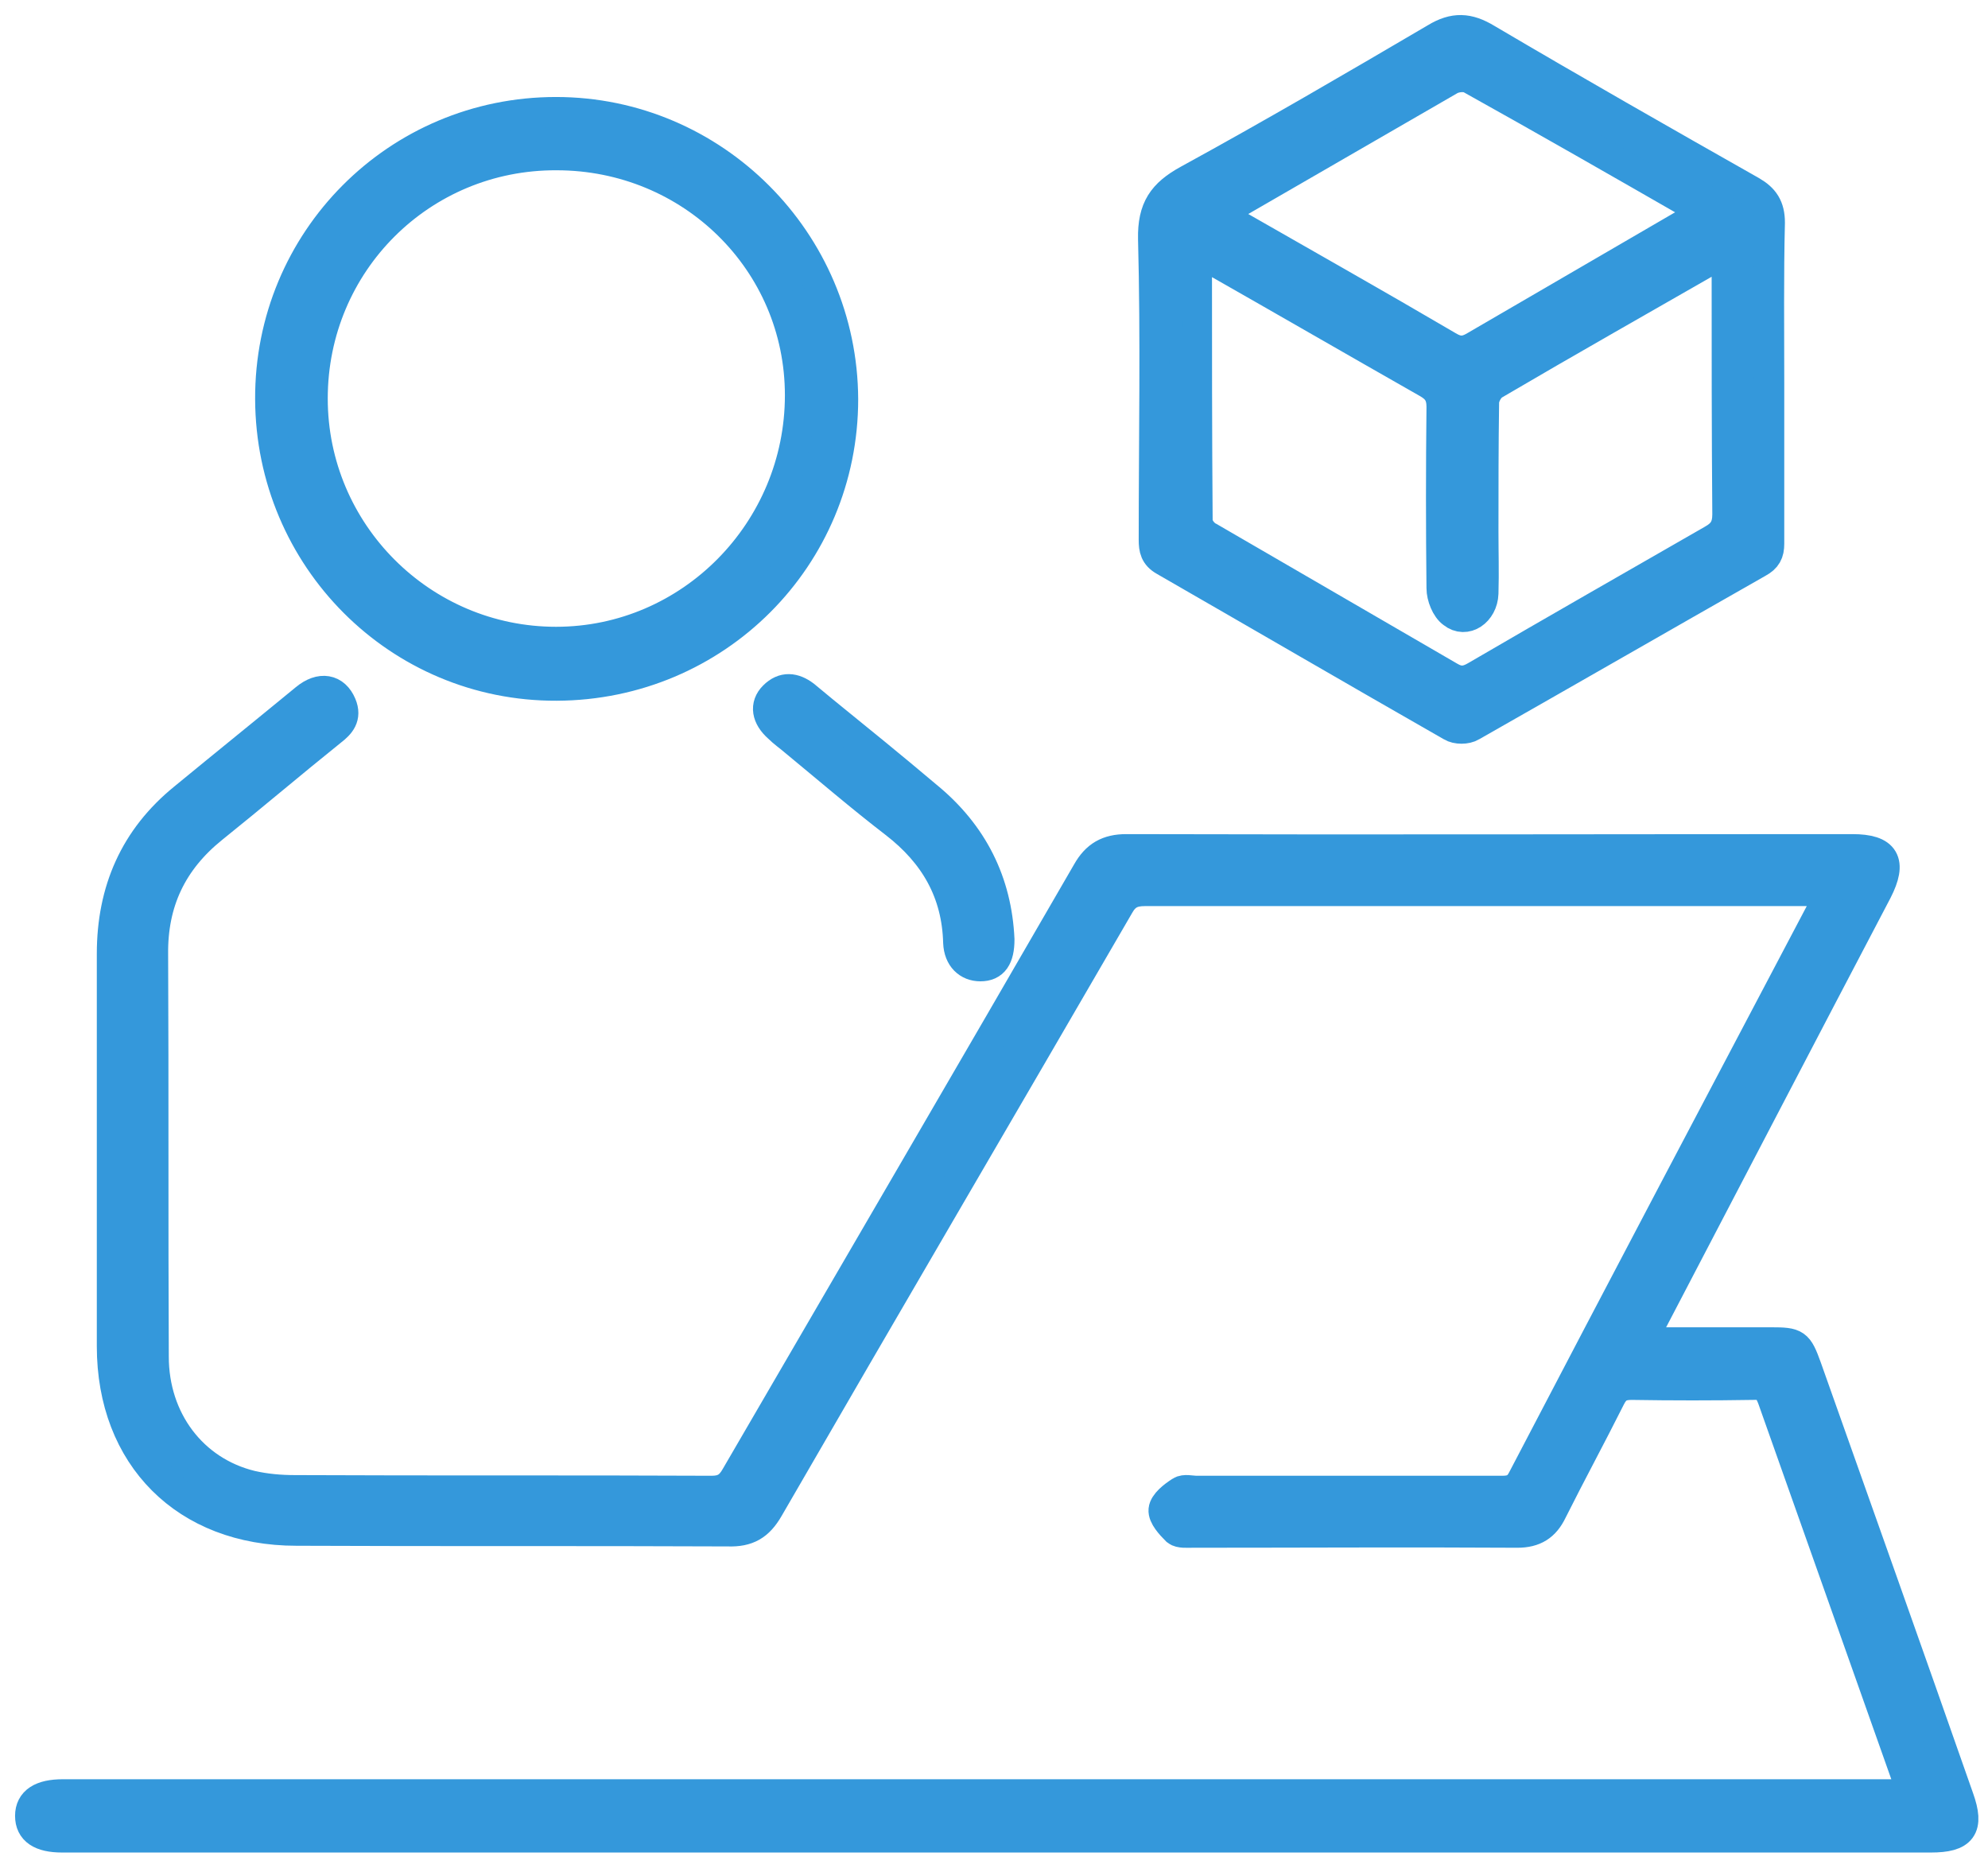
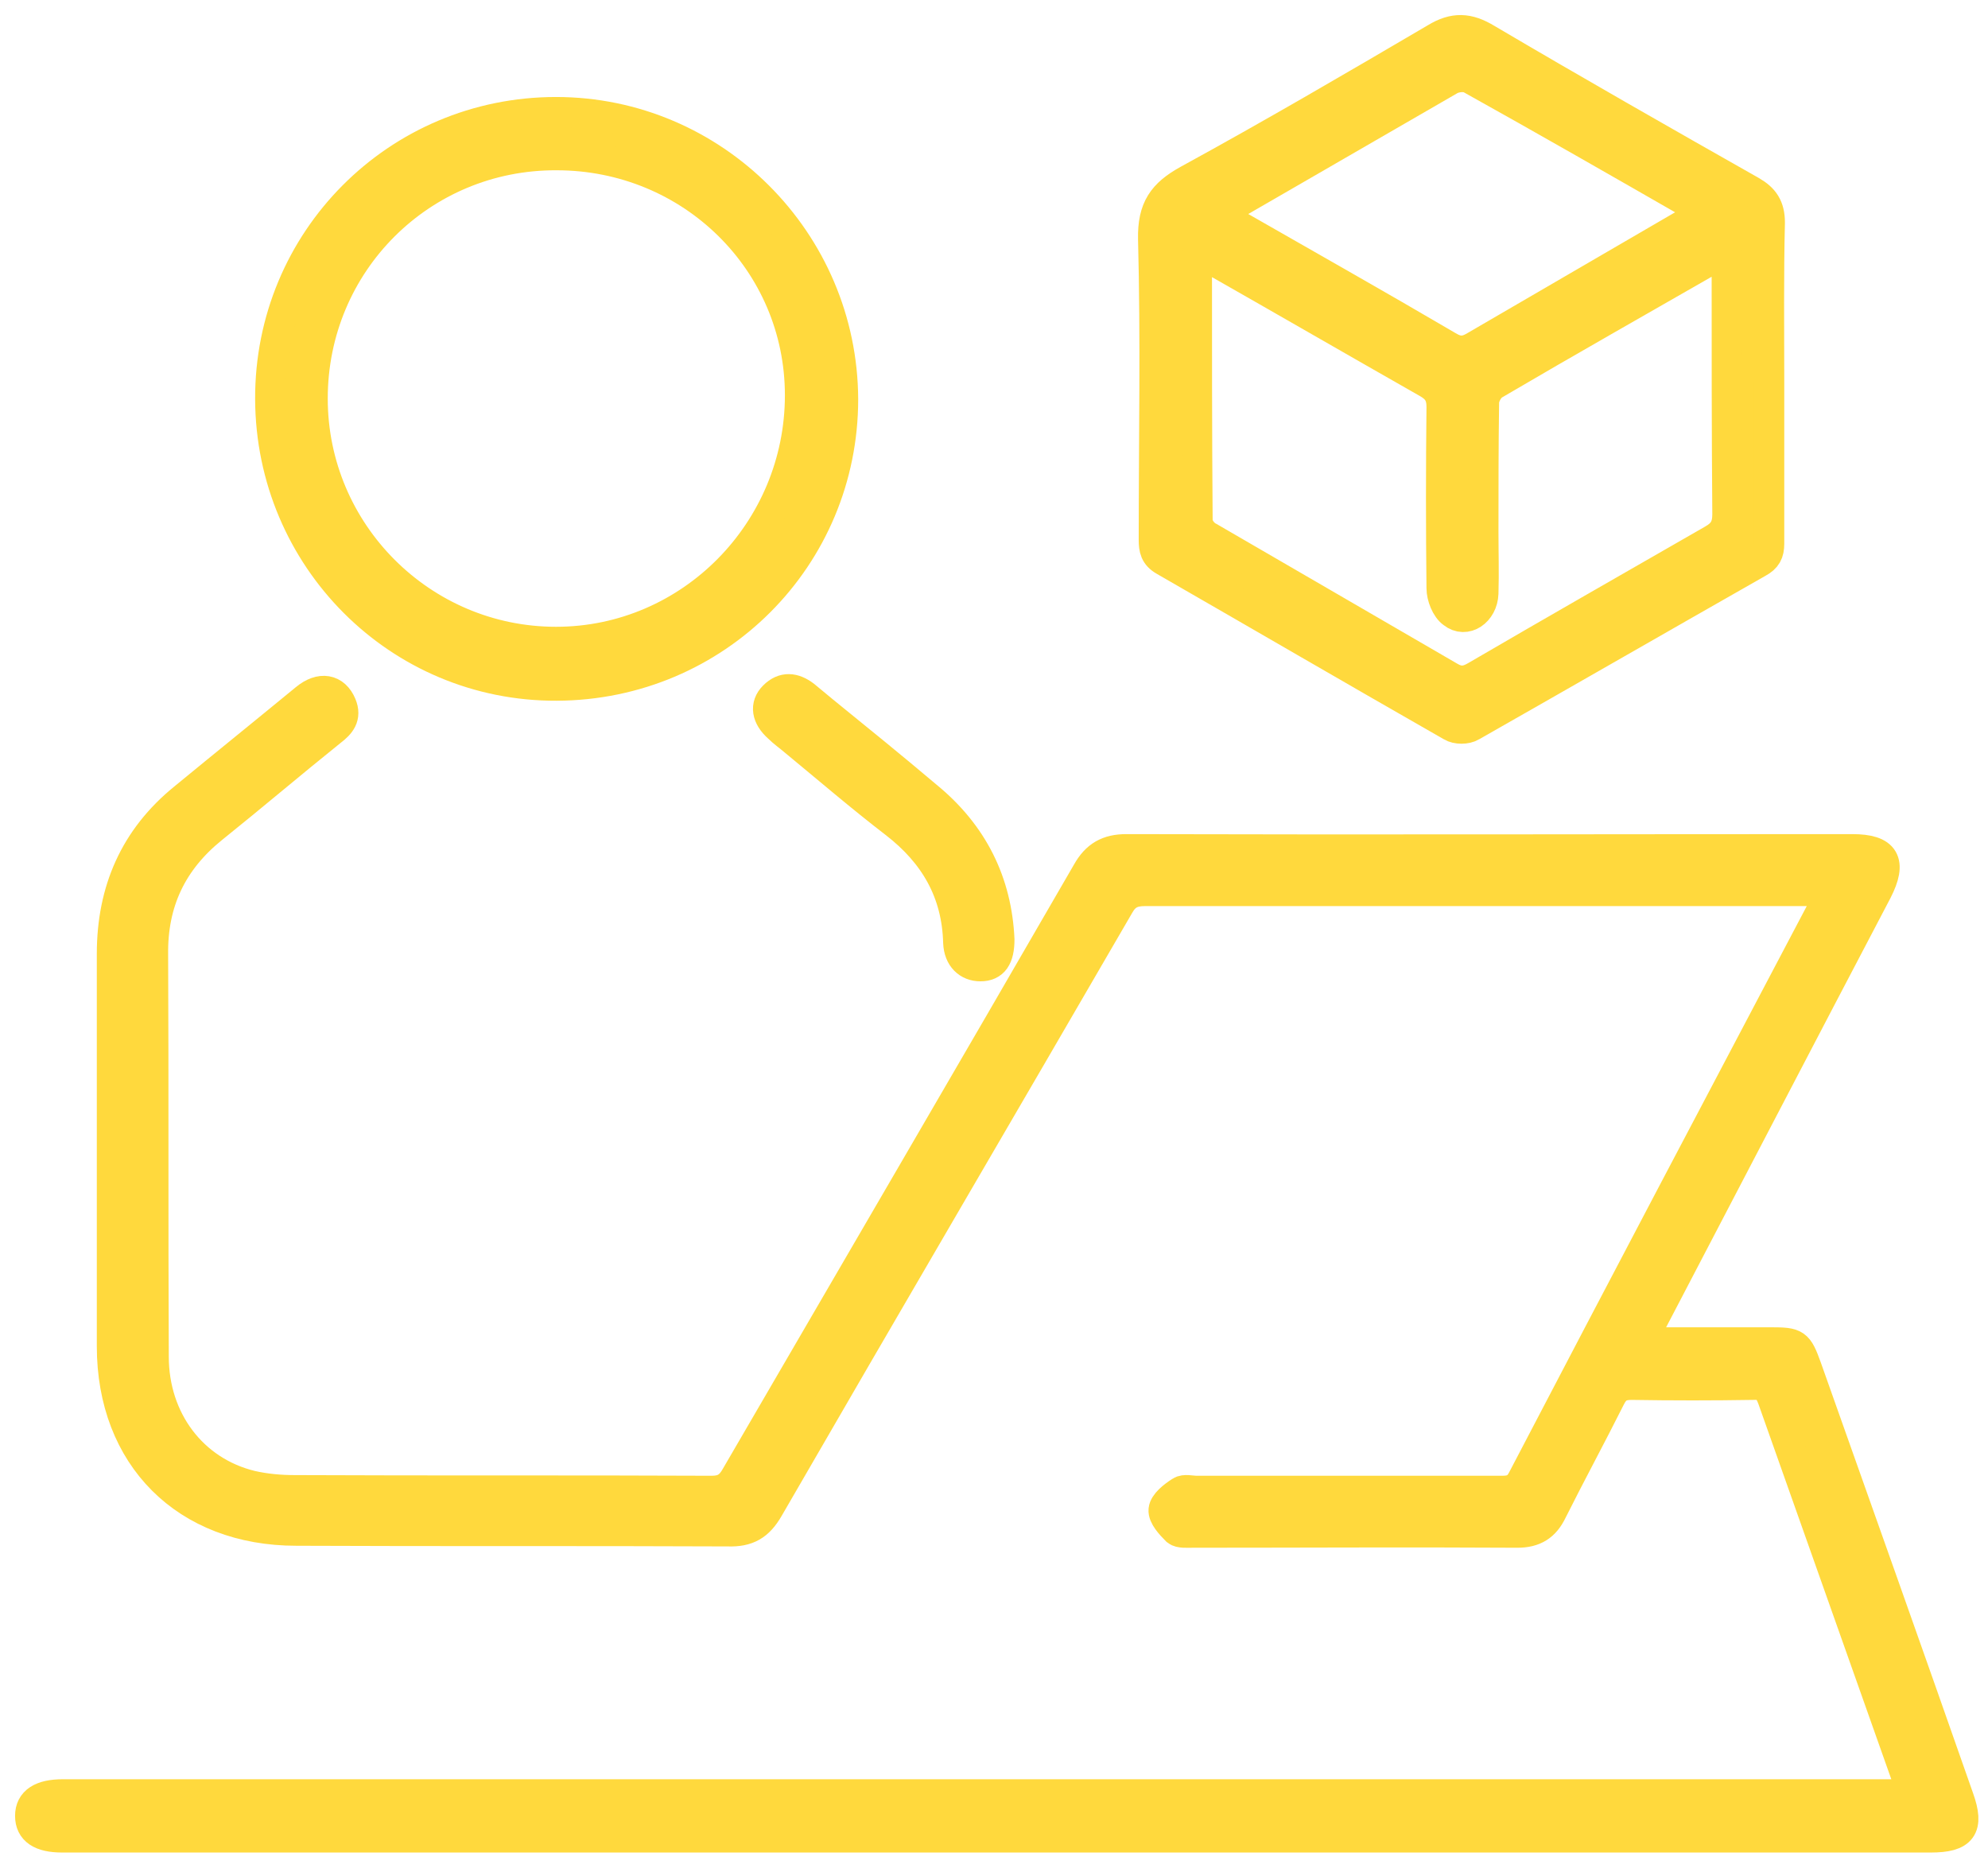
<svg xmlns="http://www.w3.org/2000/svg" width="66" height="62" viewBox="0 0 66 62" fill="none">
-   <path d="M54.459 44.563C55.957 44.563 57.368 44.563 58.801 44.563C59.626 44.563 59.691 44.606 59.974 45.388C61.667 50.165 63.361 54.92 65.033 59.697C65.38 60.674 65.142 61 64.099 61C43.428 61 22.779 61 2.107 61C2.086 61 2.064 61 2.064 61C1.347 61 1 60.761 1 60.283C1 59.806 1.369 59.567 2.086 59.567C13.637 59.567 25.167 59.567 36.719 59.567C45.404 59.567 54.089 59.567 62.775 59.567C62.992 59.567 63.209 59.567 63.47 59.567C63.383 59.306 63.339 59.133 63.274 58.937C61.798 54.768 60.321 50.599 58.845 46.43C58.714 46.083 58.584 45.953 58.193 45.974C56.847 45.996 55.523 45.996 54.176 45.974C53.829 45.974 53.633 46.061 53.46 46.409C52.83 47.668 52.157 48.906 51.527 50.165C51.288 50.664 50.941 50.882 50.376 50.882C46.772 50.86 43.168 50.882 39.585 50.882C39.411 50.882 39.172 50.903 39.064 50.816C38.868 50.621 38.608 50.339 38.63 50.122C38.651 49.904 38.955 49.666 39.194 49.514C39.324 49.427 39.541 49.492 39.737 49.492C43.124 49.492 46.511 49.492 49.877 49.492C50.203 49.492 50.398 49.405 50.55 49.101C53.872 42.739 57.216 36.399 60.56 30.058C60.625 29.928 60.669 29.798 60.777 29.581C60.517 29.581 60.343 29.581 60.148 29.581C52.765 29.581 45.382 29.581 38 29.581C37.587 29.581 37.348 29.711 37.153 30.058C33.288 36.724 29.38 43.39 25.515 50.078C25.189 50.643 24.82 50.86 24.168 50.838C19.391 50.816 14.614 50.838 9.837 50.816C6.168 50.816 3.714 48.363 3.714 44.693C3.714 40.351 3.714 36.008 3.714 31.665C3.714 29.559 4.474 27.822 6.103 26.497C7.449 25.39 8.795 24.304 10.141 23.197C10.641 22.784 11.118 22.871 11.336 23.392C11.509 23.805 11.292 24.044 11.01 24.261C9.685 25.325 8.383 26.432 7.058 27.496C5.712 28.582 5.06 29.95 5.082 31.687C5.104 36.138 5.082 40.589 5.104 45.041C5.104 47.125 6.385 48.84 8.339 49.318C8.817 49.427 9.295 49.47 9.794 49.47C14.397 49.492 19.022 49.47 23.625 49.492C24.016 49.492 24.233 49.362 24.429 49.014C28.316 42.327 32.224 35.639 36.089 28.951C36.393 28.408 36.784 28.191 37.392 28.191C45.426 28.213 53.46 28.191 61.494 28.191C62.579 28.191 62.818 28.604 62.319 29.581C59.8 34.379 57.303 39.178 54.784 43.998C54.654 44.129 54.589 44.324 54.459 44.563Z" fill="#3498db" stroke="#3498db" />
-   <path d="M58.736 12.688C58.736 14.468 58.736 16.27 58.736 18.051C58.736 18.355 58.649 18.528 58.367 18.68C55.197 20.483 52.027 22.307 48.857 24.109C48.683 24.217 48.357 24.217 48.184 24.109C44.992 22.285 41.822 20.439 38.651 18.615C38.347 18.442 38.304 18.224 38.304 17.921C38.304 14.598 38.369 11.254 38.282 7.932C38.261 6.912 38.608 6.434 39.433 5.978C42.212 4.458 44.926 2.873 47.662 1.266C48.27 0.897 48.748 0.919 49.356 1.288C52.266 3.003 55.197 4.675 58.15 6.347C58.563 6.586 58.758 6.868 58.758 7.389C58.715 9.148 58.736 10.907 58.736 12.688ZM39.759 8.41C39.737 8.54 39.737 8.605 39.737 8.671C39.737 11.537 39.737 14.425 39.759 17.291C39.759 17.486 39.954 17.747 40.15 17.834C42.799 19.375 45.469 20.917 48.118 22.459C48.444 22.654 48.683 22.632 49.009 22.437C51.614 20.917 54.242 19.419 56.847 17.921C57.195 17.725 57.347 17.508 57.347 17.074C57.325 14.36 57.325 11.645 57.325 8.931C57.325 8.757 57.303 8.584 57.303 8.367C57.195 8.41 57.13 8.432 57.064 8.475C54.567 9.908 52.07 11.32 49.595 12.774C49.421 12.883 49.269 13.165 49.269 13.361C49.248 14.794 49.248 16.227 49.248 17.638C49.248 18.333 49.269 19.006 49.248 19.701C49.226 20.309 48.661 20.7 48.227 20.352C48.01 20.2 47.858 19.809 47.858 19.527C47.836 17.53 47.836 15.51 47.858 13.513C47.858 13.122 47.728 12.905 47.38 12.709C45.013 11.363 42.647 9.995 40.28 8.649C40.106 8.605 39.954 8.519 39.759 8.41ZM40.497 7.107C40.671 7.216 40.801 7.303 40.931 7.389C43.32 8.757 45.708 10.104 48.075 11.493C48.401 11.689 48.639 11.689 48.965 11.493C51.354 10.104 53.742 8.714 56.131 7.324C56.261 7.237 56.391 7.151 56.565 7.042C56.456 6.977 56.391 6.912 56.304 6.868C53.807 5.435 51.31 4.002 48.813 2.612C48.639 2.526 48.336 2.547 48.14 2.656C45.73 4.046 43.298 5.457 40.888 6.847C40.758 6.933 40.649 6.999 40.497 7.107Z" fill="#3498db" stroke="#3498db" />
-   <path d="M18.48 22.763C13.226 22.784 8.992 18.528 8.97 13.252C8.948 7.976 13.182 3.72 18.459 3.72C23.692 3.72 27.969 7.997 27.991 13.252C27.991 18.507 23.778 22.741 18.48 22.763ZM10.381 13.23C10.381 17.682 14.007 21.308 18.459 21.308C22.932 21.308 26.558 17.616 26.558 13.122C26.558 8.692 22.953 5.153 18.48 5.153C13.986 5.131 10.381 8.736 10.381 13.23Z" fill="#3498db" stroke="#3498db" />
-   <path d="M33.18 31.187C33.18 31.795 32.985 32.078 32.55 32.078C32.138 32.078 31.834 31.795 31.812 31.296C31.769 29.624 31.03 28.343 29.706 27.322C28.577 26.454 27.491 25.52 26.384 24.608C26.21 24.456 26.015 24.326 25.841 24.152C25.45 23.805 25.385 23.414 25.689 23.11C26.015 22.784 26.362 22.828 26.709 23.088C26.927 23.262 27.122 23.436 27.339 23.609C28.49 24.543 29.641 25.477 30.77 26.432C32.312 27.692 33.093 29.298 33.18 31.187Z" fill="#3498db" stroke="#3498db" />
+   <path d="M54.459 44.563C55.957 44.563 57.368 44.563 58.801 44.563C59.626 44.563 59.691 44.606 59.974 45.388C61.667 50.165 63.361 54.92 65.033 59.697C65.38 60.674 65.142 61 64.099 61C43.428 61 22.779 61 2.107 61C2.086 61 2.064 61 2.064 61C1.347 61 1 60.761 1 60.283C1 59.806 1.369 59.567 2.086 59.567C13.637 59.567 25.167 59.567 36.719 59.567C45.404 59.567 54.089 59.567 62.775 59.567C62.992 59.567 63.209 59.567 63.47 59.567C63.383 59.306 63.339 59.133 63.274 58.937C61.798 54.768 60.321 50.599 58.845 46.43C58.714 46.083 58.584 45.953 58.193 45.974C56.847 45.996 55.523 45.996 54.176 45.974C53.829 45.974 53.633 46.061 53.46 46.409C52.83 47.668 52.157 48.906 51.527 50.165C51.288 50.664 50.941 50.882 50.376 50.882C46.772 50.86 43.168 50.882 39.585 50.882C39.411 50.882 39.172 50.903 39.064 50.816C38.868 50.621 38.608 50.339 38.63 50.122C38.651 49.904 38.955 49.666 39.194 49.514C39.324 49.427 39.541 49.492 39.737 49.492C43.124 49.492 46.511 49.492 49.877 49.492C50.203 49.492 50.398 49.405 50.55 49.101C53.872 42.739 57.216 36.399 60.56 30.058C60.625 29.928 60.669 29.798 60.777 29.581C60.517 29.581 60.343 29.581 60.148 29.581C52.765 29.581 45.382 29.581 38 29.581C37.587 29.581 37.348 29.711 37.153 30.058C33.288 36.724 29.38 43.39 25.515 50.078C25.189 50.643 24.82 50.86 24.168 50.838C19.391 50.816 14.614 50.838 9.837 50.816C6.168 50.816 3.714 48.363 3.714 44.693C3.714 40.351 3.714 36.008 3.714 31.665C3.714 29.559 4.474 27.822 6.103 26.497C7.449 25.39 8.795 24.304 10.141 23.197C10.641 22.784 11.118 22.871 11.336 23.392C11.509 23.805 11.292 24.044 11.01 24.261C9.685 25.325 8.383 26.432 7.058 27.496C5.712 28.582 5.06 29.95 5.082 31.687C5.104 36.138 5.082 40.589 5.104 45.041C5.104 47.125 6.385 48.84 8.339 49.318C8.817 49.427 9.295 49.47 9.794 49.47C14.397 49.492 19.022 49.47 23.625 49.492C24.016 49.492 24.233 49.362 24.429 49.014C28.316 42.327 32.224 35.639 36.089 28.951C36.393 28.408 36.784 28.191 37.392 28.191C45.426 28.213 53.46 28.191 61.494 28.191C62.579 28.191 62.818 28.604 62.319 29.581C59.8 34.379 57.303 39.178 54.784 43.998C54.654 44.129 54.589 44.324 54.459 44.563Z" fill="#FFD93D" stroke="#FFD93D" />
+   <path d="M58.736 12.688C58.736 14.468 58.736 16.27 58.736 18.051C58.736 18.355 58.649 18.528 58.367 18.68C55.197 20.483 52.027 22.307 48.857 24.109C48.683 24.217 48.357 24.217 48.184 24.109C44.992 22.285 41.822 20.439 38.651 18.615C38.347 18.442 38.304 18.224 38.304 17.921C38.304 14.598 38.369 11.254 38.282 7.932C38.261 6.912 38.608 6.434 39.433 5.978C42.212 4.458 44.926 2.873 47.662 1.266C48.27 0.897 48.748 0.919 49.356 1.288C52.266 3.003 55.197 4.675 58.15 6.347C58.563 6.586 58.758 6.868 58.758 7.389C58.715 9.148 58.736 10.907 58.736 12.688ZM39.759 8.41C39.737 8.54 39.737 8.605 39.737 8.671C39.737 11.537 39.737 14.425 39.759 17.291C39.759 17.486 39.954 17.747 40.15 17.834C42.799 19.375 45.469 20.917 48.118 22.459C48.444 22.654 48.683 22.632 49.009 22.437C51.614 20.917 54.242 19.419 56.847 17.921C57.195 17.725 57.347 17.508 57.347 17.074C57.325 14.36 57.325 11.645 57.325 8.931C57.325 8.757 57.303 8.584 57.303 8.367C57.195 8.41 57.13 8.432 57.064 8.475C54.567 9.908 52.07 11.32 49.595 12.774C49.421 12.883 49.269 13.165 49.269 13.361C49.248 14.794 49.248 16.227 49.248 17.638C49.248 18.333 49.269 19.006 49.248 19.701C49.226 20.309 48.661 20.7 48.227 20.352C48.01 20.2 47.858 19.809 47.858 19.527C47.836 17.53 47.836 15.51 47.858 13.513C47.858 13.122 47.728 12.905 47.38 12.709C45.013 11.363 42.647 9.995 40.28 8.649C40.106 8.605 39.954 8.519 39.759 8.41ZM40.497 7.107C40.671 7.216 40.801 7.303 40.931 7.389C43.32 8.757 45.708 10.104 48.075 11.493C48.401 11.689 48.639 11.689 48.965 11.493C51.354 10.104 53.742 8.714 56.131 7.324C56.261 7.237 56.391 7.151 56.565 7.042C56.456 6.977 56.391 6.912 56.304 6.868C53.807 5.435 51.31 4.002 48.813 2.612C48.639 2.526 48.336 2.547 48.14 2.656C45.73 4.046 43.298 5.457 40.888 6.847C40.758 6.933 40.649 6.999 40.497 7.107Z" fill="#FFD93D" stroke="#FFD93D" />
+   <path d="M18.48 22.763C13.226 22.784 8.992 18.528 8.97 13.252C8.948 7.976 13.182 3.72 18.459 3.72C23.692 3.72 27.969 7.997 27.991 13.252C27.991 18.507 23.778 22.741 18.48 22.763ZM10.381 13.23C10.381 17.682 14.007 21.308 18.459 21.308C22.932 21.308 26.558 17.616 26.558 13.122C26.558 8.692 22.953 5.153 18.48 5.153C13.986 5.131 10.381 8.736 10.381 13.23Z" fill="#FFD93D" stroke="#FFD93D" />
+   <path d="M33.18 31.187C33.18 31.795 32.985 32.078 32.55 32.078C32.138 32.078 31.834 31.795 31.812 31.296C31.769 29.624 31.03 28.343 29.706 27.322C28.577 26.454 27.491 25.52 26.384 24.608C26.21 24.456 26.015 24.326 25.841 24.152C25.45 23.805 25.385 23.414 25.689 23.11C26.015 22.784 26.362 22.828 26.709 23.088C26.927 23.262 27.122 23.436 27.339 23.609C28.49 24.543 29.641 25.477 30.77 26.432C32.312 27.692 33.093 29.298 33.18 31.187Z" fill="#FFD93D" stroke="#FFD93D" />
</svg>
